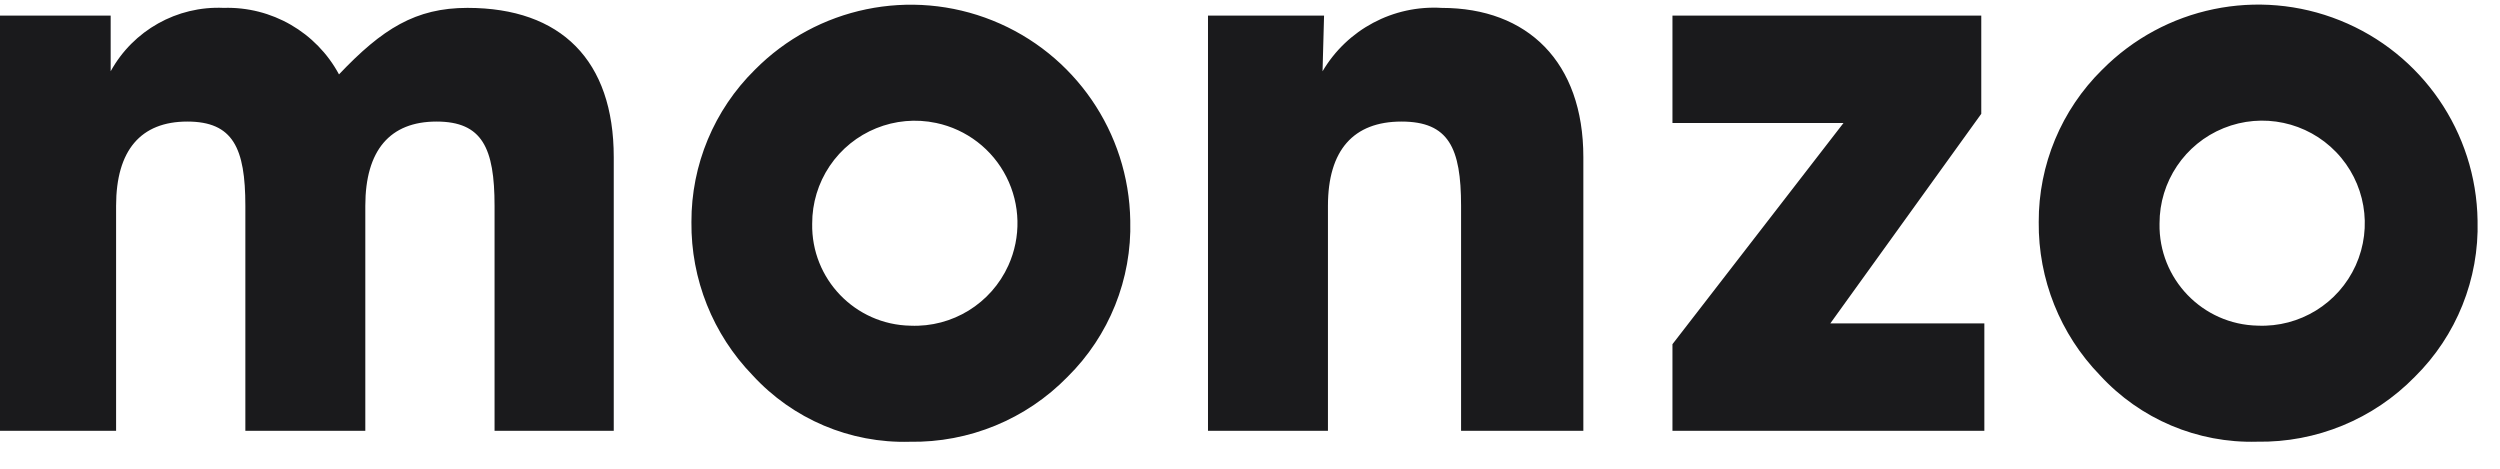
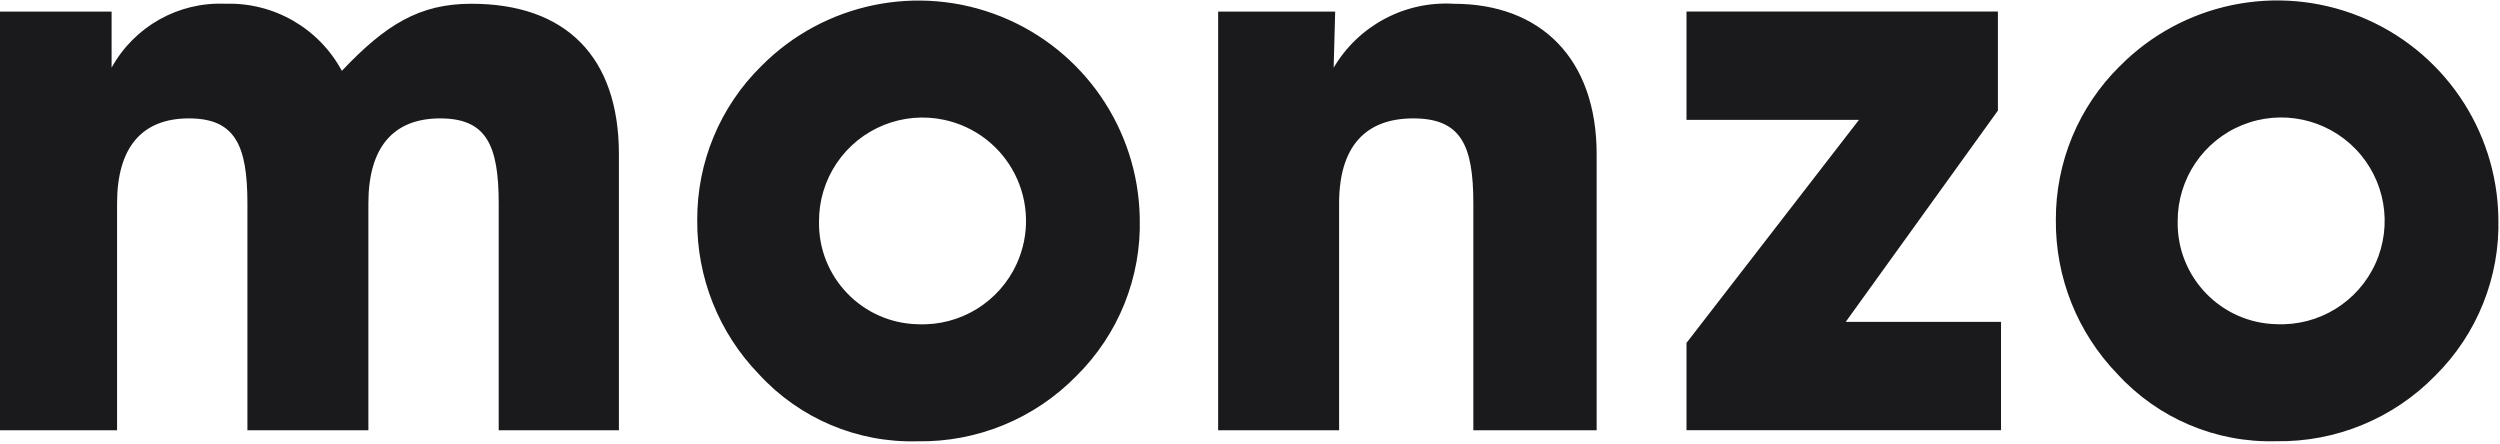
- <svg xmlns="http://www.w3.org/2000/svg" width="500" height="93.75" fill="#1a1a1c" viewBox="0 0 112 21">
+ <svg xmlns="http://www.w3.org/2000/svg" fill="#1a1a1c" viewBox="0 0.186 111.067 19.699">
  <path d="M0 19.3V.7h4.958v2.493a5.5 5.5 0 0 1 5.063-2.84 5.67 5.67 0 0 1 5.166 2.98c1.941-2.045 3.432-2.98 5.756-2.98 4.195 0 6.553 2.354 6.553 6.686V19.3h-5.34V9.222c0-2.598-.554-3.776-2.6-3.776-2.08 0-3.19 1.281-3.19 3.776V19.3h-5.374V9.222c0-2.598-.555-3.776-2.601-3.776-2.08 0-3.19 1.281-3.19 3.776V19.3zM33.82 3.124a9.832 9.832 0 0 1 16.816 6.76 9.47 9.47 0 0 1-2.808 6.997 9.65 9.65 0 0 1-7.074 2.91 9.2 9.2 0 0 1-7.038-2.98 9.72 9.72 0 0 1-2.74-6.859 9.53 9.53 0 0 1 2.844-6.828m6.969 11.467a4.6 4.6 0 0 0 4.387-2.701 4.59 4.59 0 0 0-3.234-6.381 4.6 4.6 0 0 0-4.776 1.933 4.6 4.6 0 0 0-.78 2.577 4.487 4.487 0 0 0 4.403 4.572M54.118 19.3V.7h5.2l-.068 2.494a5.79 5.79 0 0 1 5.34-2.84c3.848 0 6.344 2.424 6.344 6.685V19.3h-5.478V9.222c0-2.598-.555-3.776-2.67-3.776-2.15 0-3.294 1.281-3.294 3.776V19.3zM94.18 3.122A9.83 9.83 0 0 1 104.835.916a9.82 9.82 0 0 1 6.16 8.965 9.47 9.47 0 0 1-2.808 6.997 9.66 9.66 0 0 1-7.074 2.91 9.2 9.2 0 0 1-7.038-2.98 9.72 9.72 0 0 1-2.74-6.858 9.53 9.53 0 0 1 2.843-6.828Zm6.97 11.467a4.6 4.6 0 0 0 4.387-2.702 4.59 4.59 0 0 0-.879-5.073 4.6 4.6 0 0 0-5.04-1.073 4.6 4.6 0 0 0-2.871 4.276 4.49 4.49 0 0 0 4.403 4.572M74.926 19.3v-3.88l7.663-9.91h-7.663V.699h13.835v4.4l-6.762 9.388h6.9v4.812H74.927Z" />
</svg>
